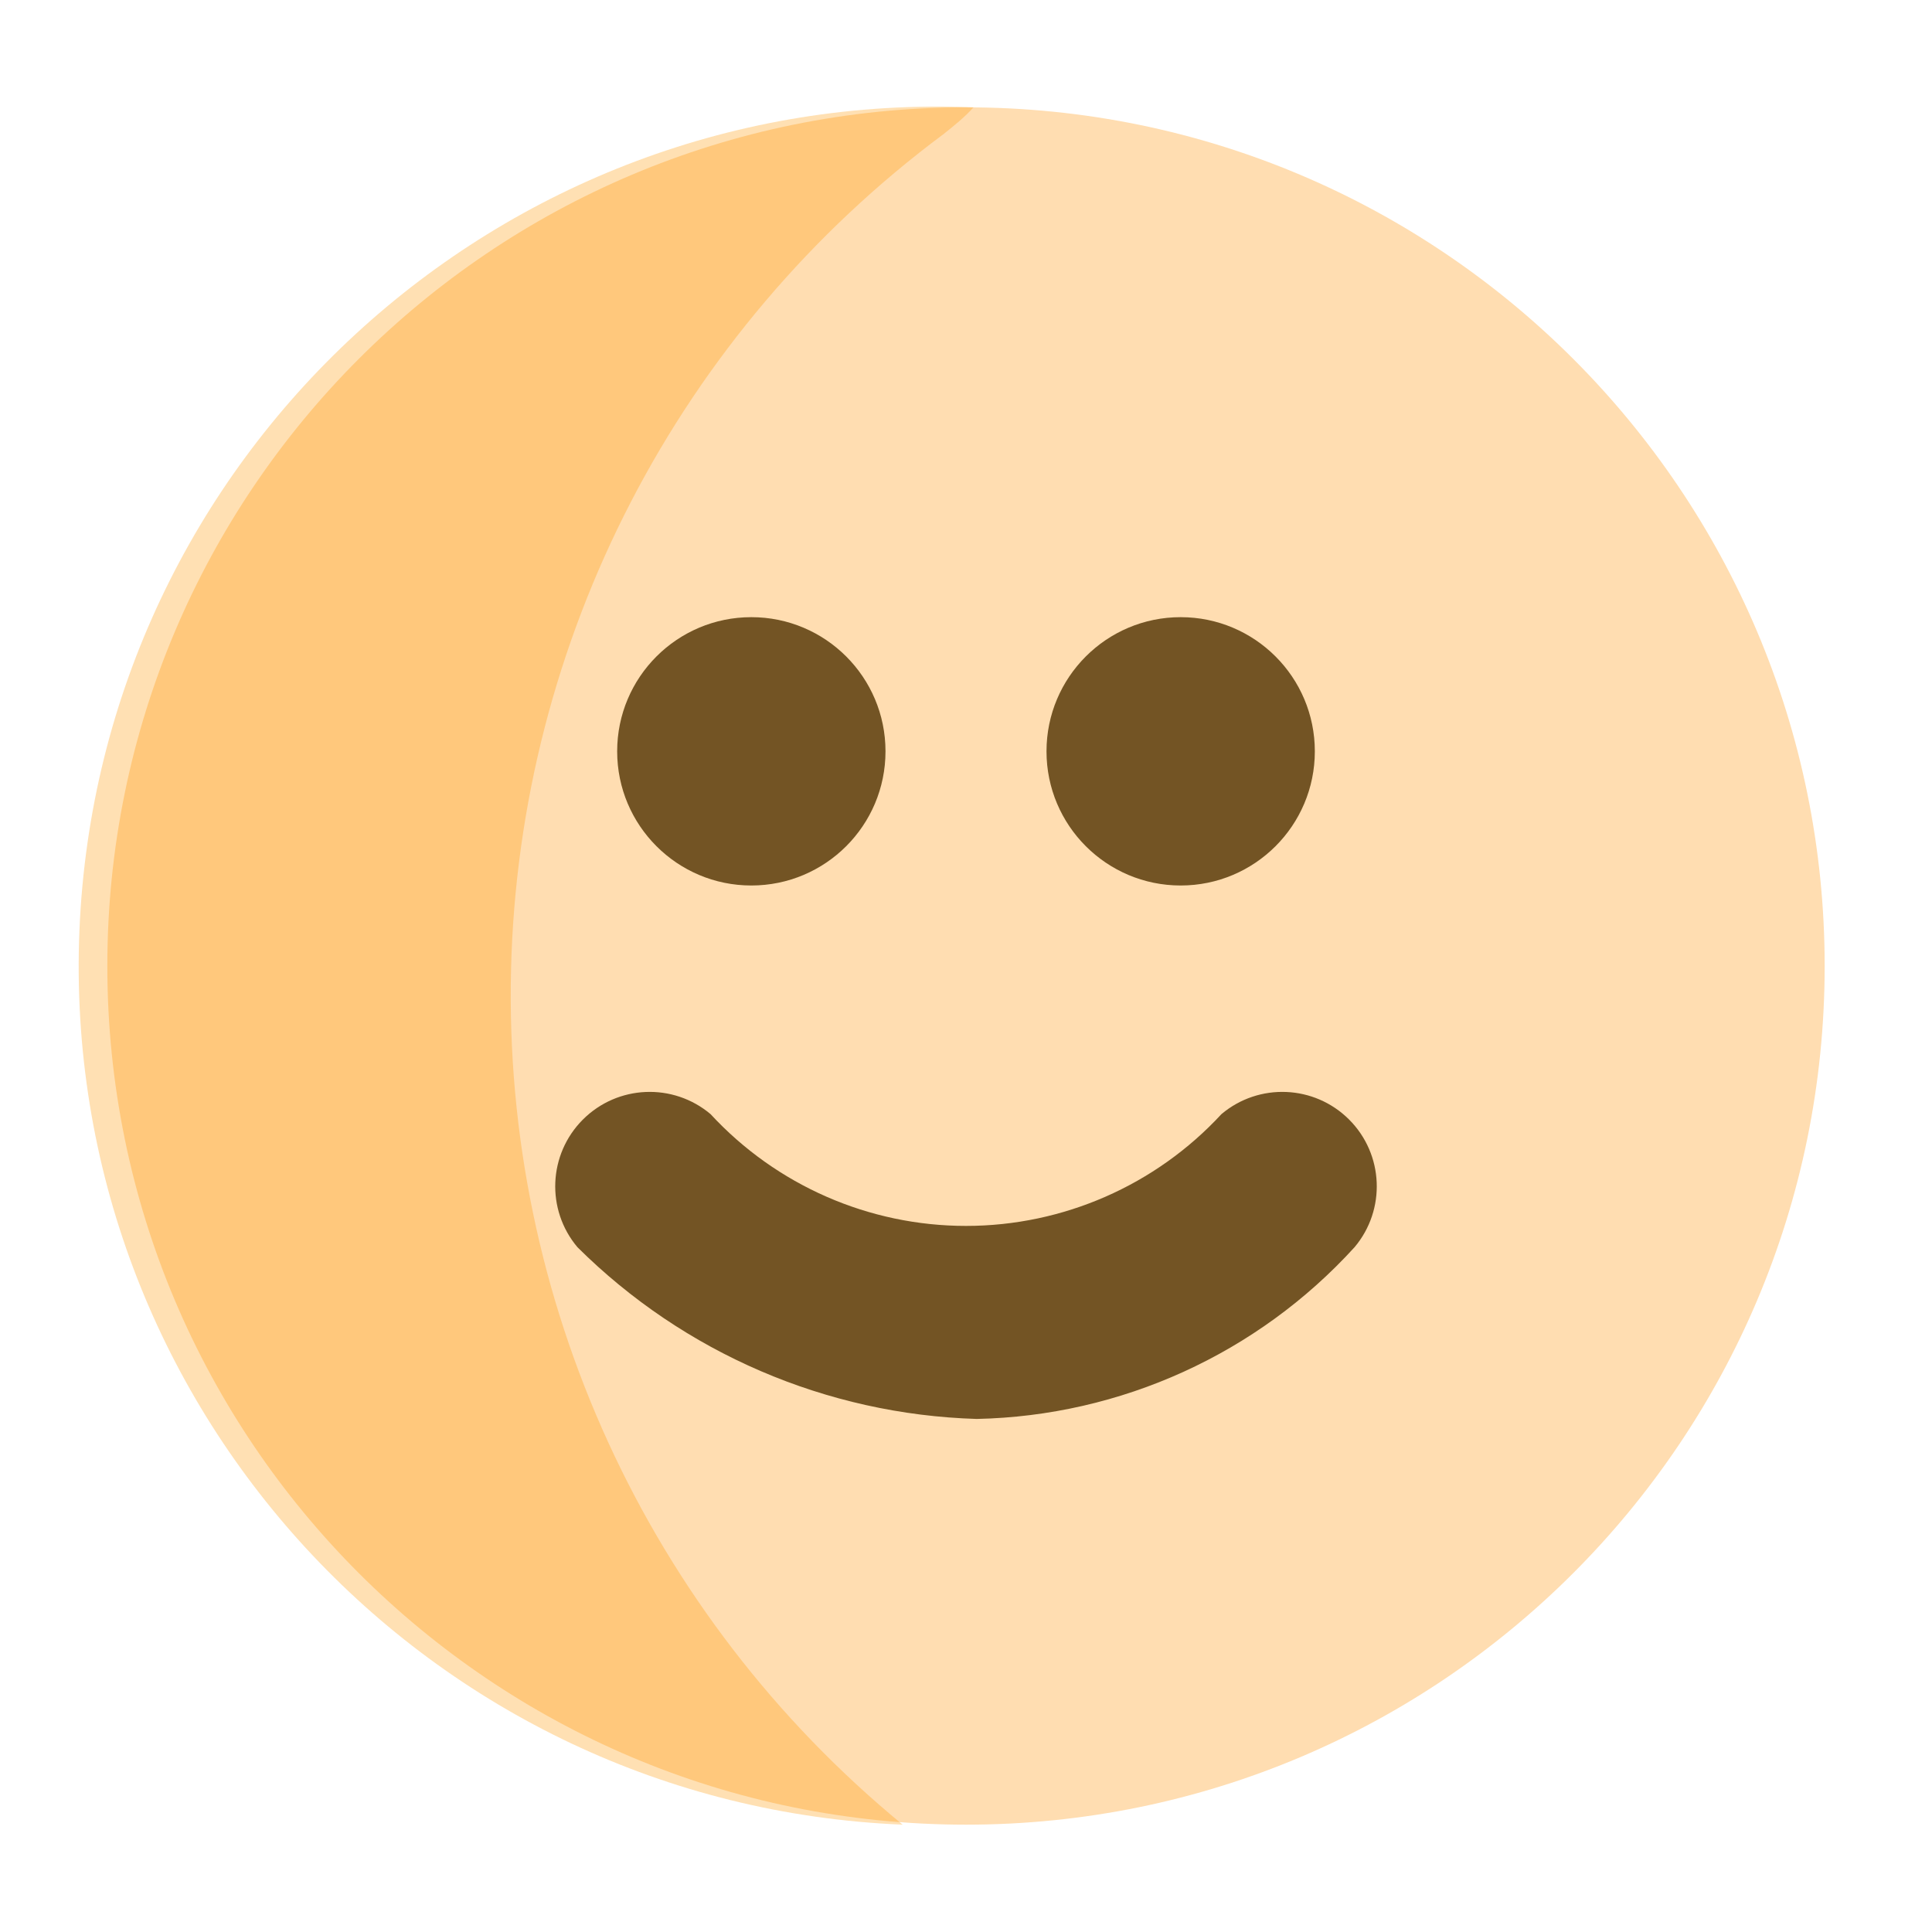
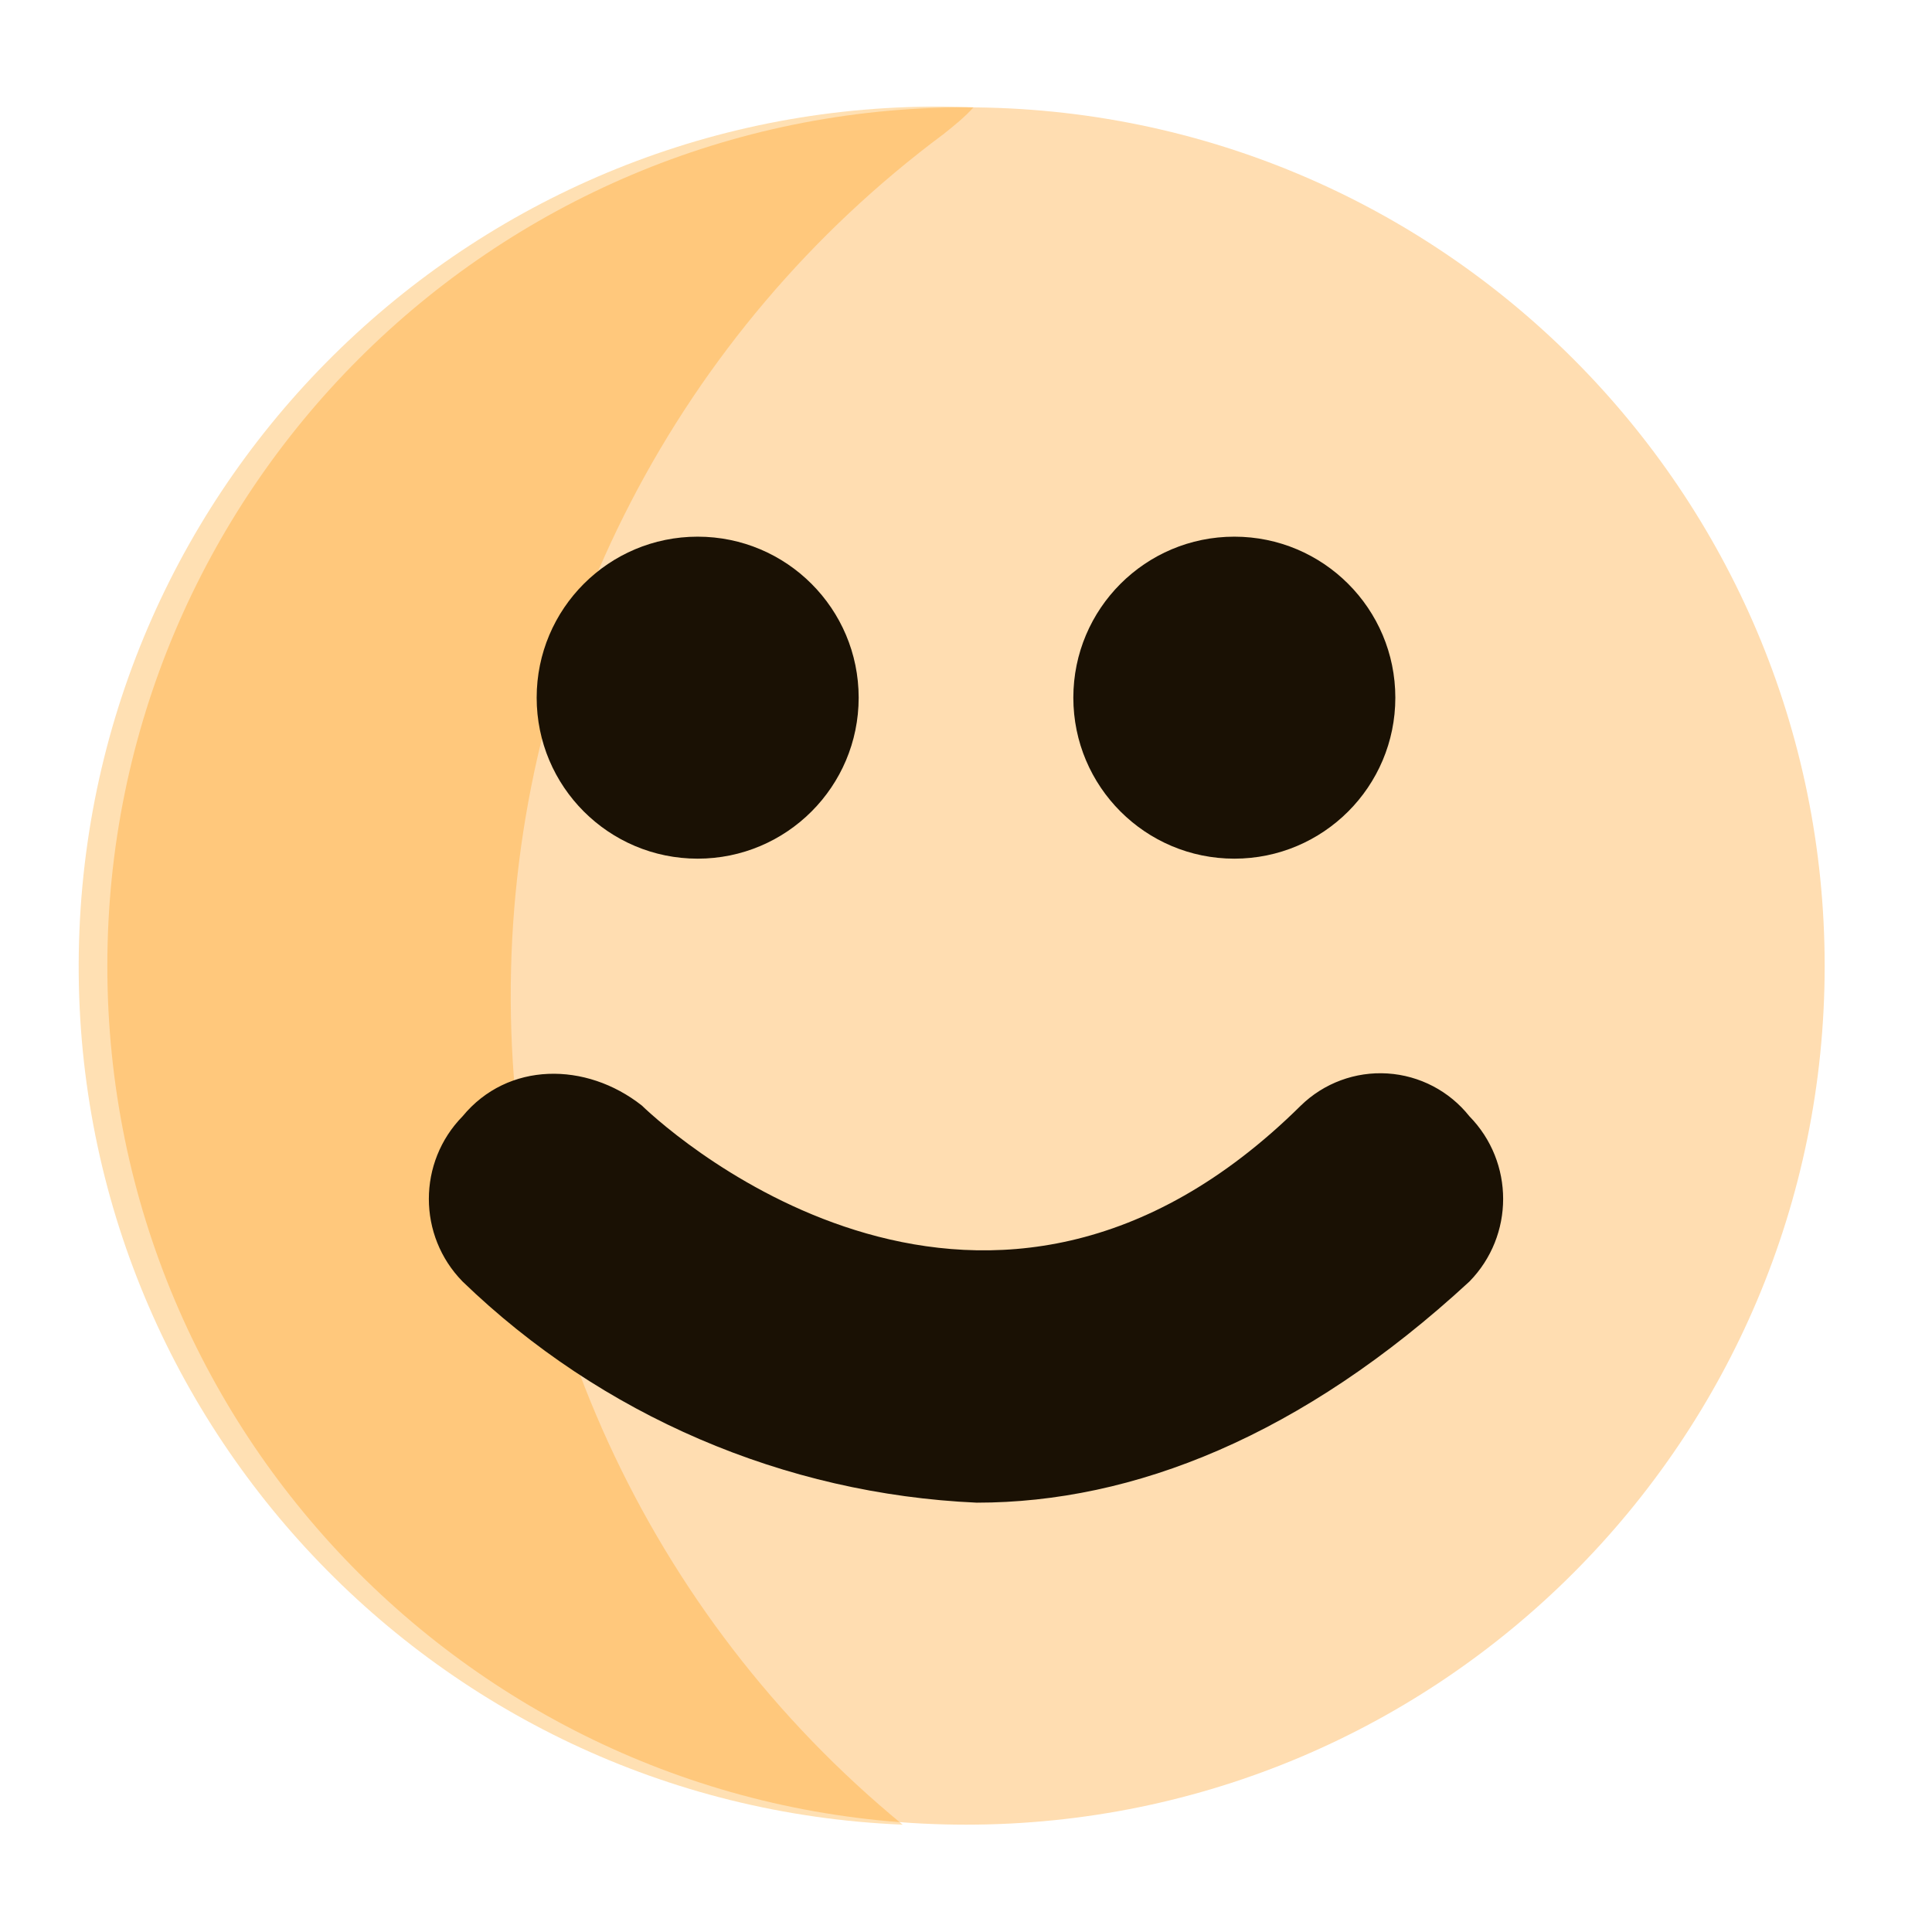
<svg aria-hidden="true" class="svg-icon iconFaceSmile" width="18" height="18" viewBox="0 0 18 18">
  <circle opacity=".4" cx="9" cy="9" r="8" fill="#FFAA3B" />
  <path opacity=".3" d="M8.41 17a10 10 0 0 1 .38-15.75c.1-.08.2-.16.28-.25a8 8 0 0 0-.66 16z" fill="#FF9700" />
-   <path d="M9.1 13.22a5.51 5.51 0 0 1-3.72-1.6.88.88 0 0 1 1.24-1.24 3.24 3.24 0 0 0 4.76 0 .88.88 0 0 1 1.24 1.24 4.9 4.9 0 0 1-3.52 1.6zM7 8.25a1.25 1.25 0 1 0 0-2.5 1.25 1.25 0 0 0 0 2.5zm4 0a1.25 1.25 0 1 0 0-2.5 1.25 1.25 0 0 0 0 2.5z" fill="#735424" />
+   <path d="M6.5 8a1.5 1.5 0 1 0 0-3 1.5 1.5 0 0 0 0 3zm2.6 6a7.37 7.37 0 0 1-4.79-2.06 1.1 1.1 0 0 1 0-1.54c.42-.51 1.15-.51 1.67-.1.31.3 3.23 2.88 6.14 0a1.06 1.06 0 0 1 1.57.1 1.1 1.1 0 0 1 0 1.54C12.13 13.38 10.56 14 9.1 14zM13 6.5a1.5 1.5 0 1 1-3 0 1.5 1.5 0 0 1 3 0z" fill="#1A1104" />
</svg>
